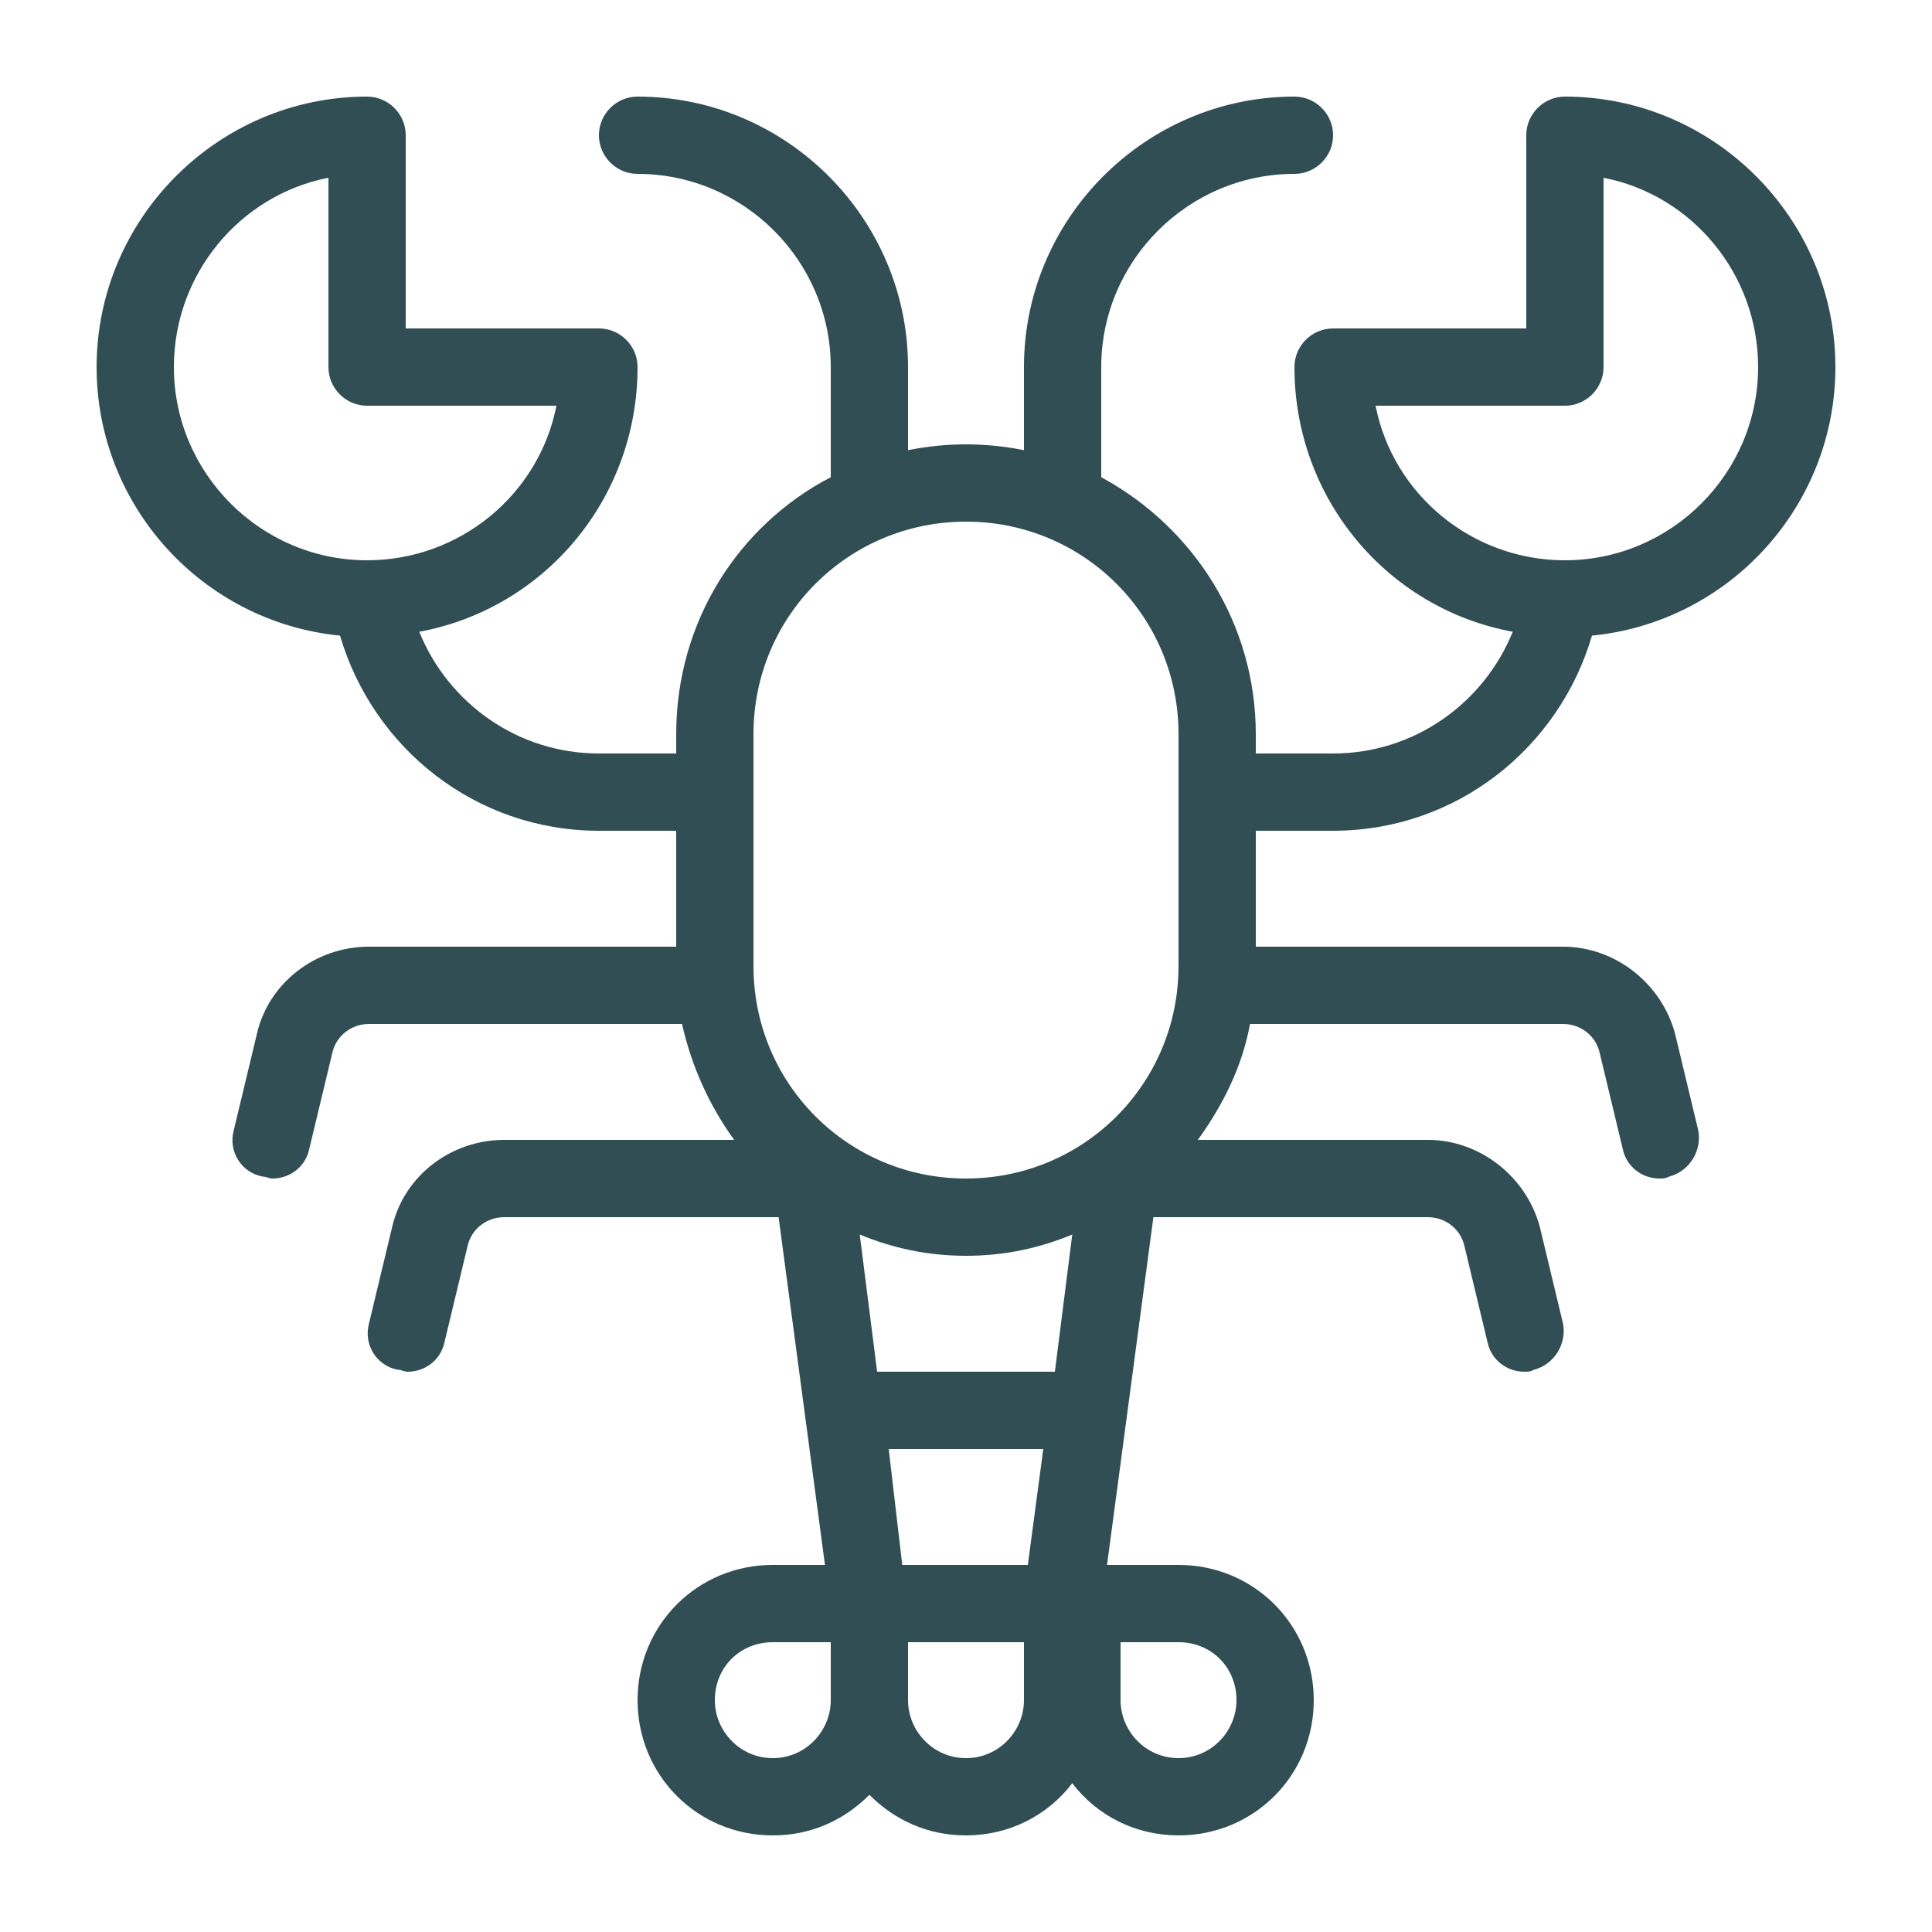
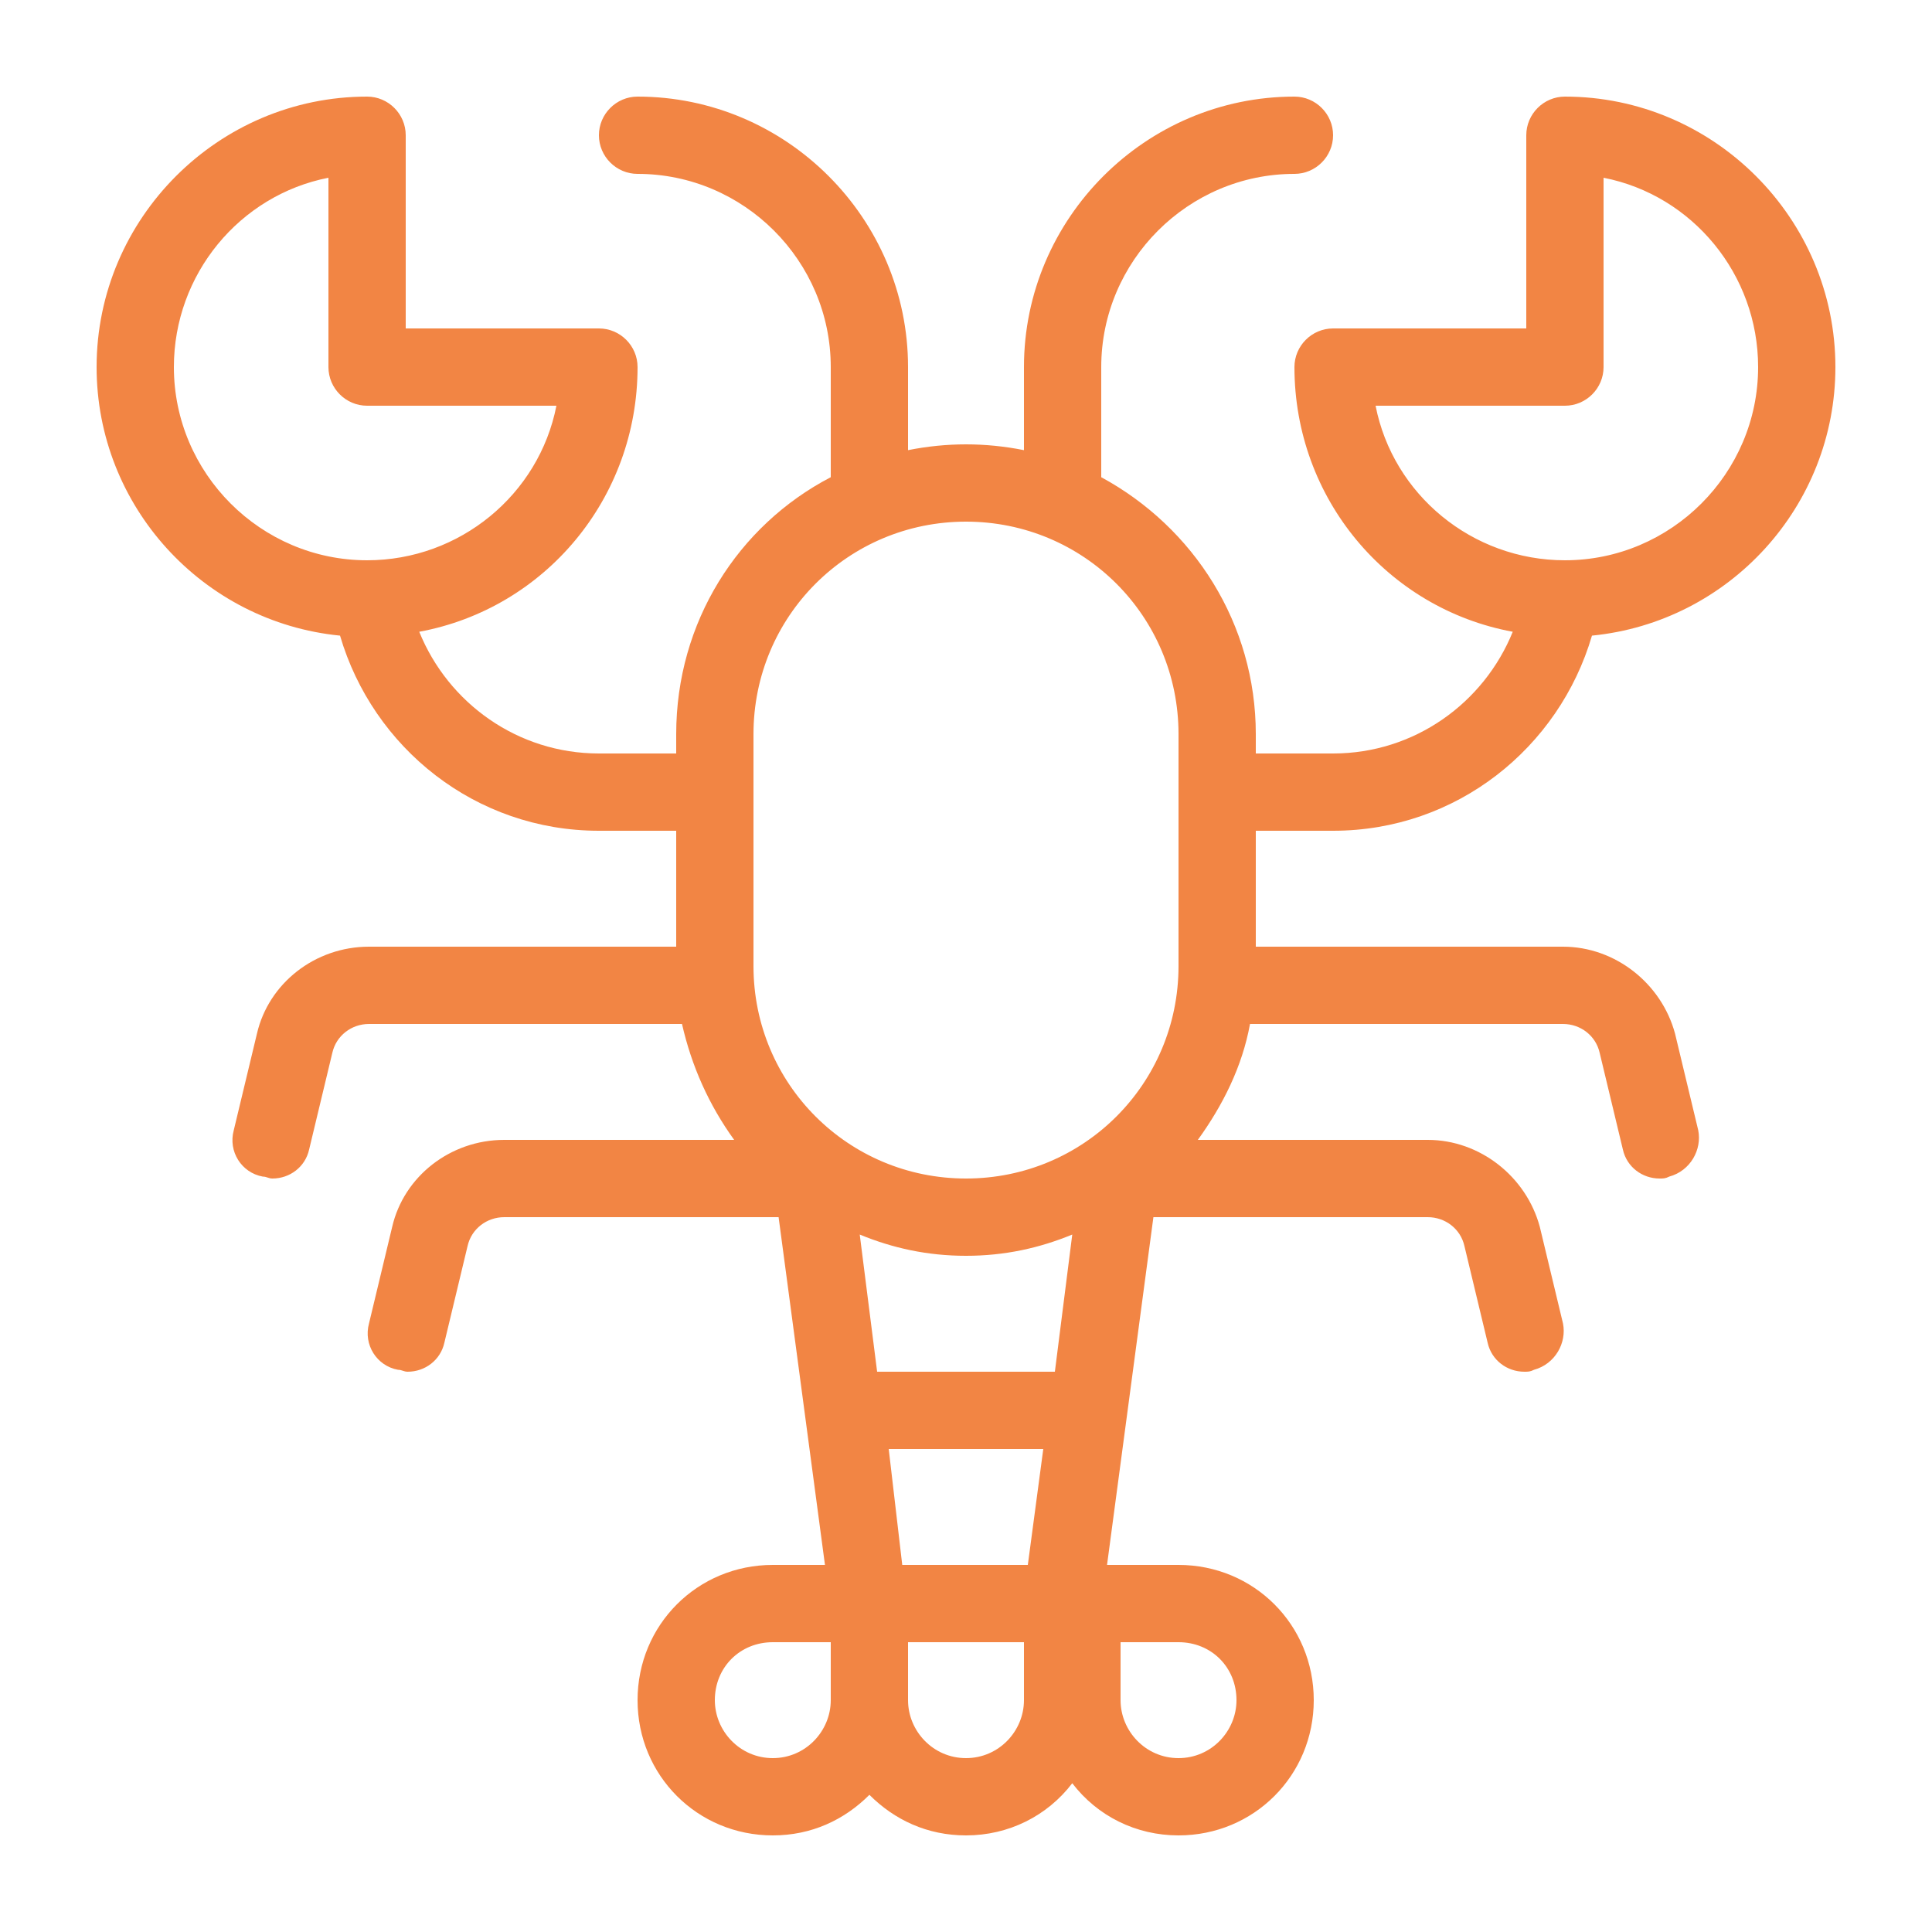
<svg xmlns="http://www.w3.org/2000/svg" id="Layer_1" enable-background="new 0 0 100 100" viewBox="0 0 100 100">
-   <path fill="#314E55" d="m69 43c6.4 0 11.7-4.3 13.4-10.1 7.1-.7 12.6-6.7 12.6-13.9 0-7.7-6.3-14-14-14-1.1 0-2 .9-2 2v10h-10c-1.1 0-2 .9-2 2 0 6.8 4.8 12.5 11.3 13.7-1.5 3.7-5.1 6.3-9.3 6.3h-4v-1c0-5.7-3.2-10.7-8-13.3v-5.7c0-5.5 4.5-10 10-10 1.1 0 2-.9 2-2s-.9-2-2-2c-7.7 0-14 6.3-14 14v4.3c-1-.2-2-.3-3-.3s-2 .1-3 .3v-4.3c0-7.7-6.3-14-14-14-1.1 0-2 .9-2 2s.9 2 2 2c5.5 0 10 4.5 10 10v5.7c-4.8 2.5-8 7.5-8 13.3v1h-4c-4.2 0-7.8-2.6-9.3-6.3 6.5-1.2 11.3-6.9 11.3-13.7 0-1.1-.9-2-2-2h-10v-10c0-1.1-.9-2-2-2-7.7 0-14 6.3-14 14 0 7.2 5.5 13.2 12.6 13.9 1.7 5.8 7 10.1 13.4 10.1h4v6h-15.9c-2.8 0-5.2 1.9-5.8 4.5l-1.2 5c-.3 1.1.4 2.2 1.5 2.4.2 0 .3.1.5.1.9 0 1.7-.6 1.9-1.5l1.2-5c.2-.9 1-1.5 1.9-1.5h16.2c.5 2.2 1.4 4.2 2.7 6h-11.9c-2.8 0-5.2 1.9-5.8 4.5l-1.2 5c-.3 1.1.4 2.2 1.5 2.4.2 0 .3.1.5.1.9 0 1.7-.6 1.9-1.5l1.2-5c.2-.9 1-1.5 1.9-1.5h14.2l2.4 18h-2.7c-3.9 0-7 3.1-7 7s3.1 7 7 7c2 0 3.7-.8 5-2.1 1.3 1.3 3 2.1 5 2.1 2.2 0 4.2-1 5.5-2.7 1.3 1.7 3.3 2.7 5.5 2.7 3.9 0 7-3.1 7-7s-3.1-7-7-7h-3.7l2.4-18h14.2c.9 0 1.7.6 1.9 1.5l1.2 5c.2.9 1 1.5 1.9 1.5.2 0 .3 0 .5-.1 1.1-.3 1.7-1.4 1.5-2.4l-1.2-5c-.7-2.6-3.1-4.5-5.8-4.5h-11.9c1.3-1.8 2.3-3.8 2.7-6h16.2c.9 0 1.7.6 1.9 1.5l1.2 5c.2.9 1 1.5 1.9 1.5.2 0 .3 0 .5-.1 1.1-.3 1.7-1.4 1.5-2.4l-1.2-5c-.7-2.6-3.1-4.5-5.8-4.5h-15.9v-6zm2.2-22h9.8c1.1 0 2-.9 2-2v-9.8c4.6.9 8 5 8 9.8 0 5.5-4.5 10-10 10-4.8 0-8.9-3.4-9.8-8zm-52.2 8c-5.5 0-10-4.5-10-10 0-4.8 3.4-8.9 8-9.8v9.8c0 1.1.9 2 2 2h9.8c-.9 4.6-5 8-9.8 8zm39 56h3c1.7 0 3 1.3 3 3 0 1.6-1.3 3-3 3s-3-1.4-3-3zm-15 3c0 1.6-1.3 3-3 3s-3-1.4-3-3c0-1.7 1.3-3 3-3h3zm10 0c0 1.6-1.3 3-3 3s-3-1.4-3-3v-3h6zm.2-7h-6.5l-.7-6h8zm1.4-10h-9.2l-.9-7.1c1.7.7 3.5 1.1 5.5 1.1s3.8-.4 5.5-1.1zm6.4-21c0 6.1-4.9 11-11 11s-11-4.9-11-11v-12c0-6.1 4.9-11 11-11s11 4.9 11 11z" />
+   <path fill="#F28544" d="m69 43c6.4 0 11.7-4.3 13.4-10.1 7.1-.7 12.6-6.7 12.6-13.9 0-7.7-6.3-14-14-14-1.1 0-2 .9-2 2v10h-10c-1.1 0-2 .9-2 2 0 6.8 4.8 12.5 11.3 13.7-1.5 3.7-5.1 6.3-9.3 6.3h-4v-1c0-5.7-3.2-10.7-8-13.3v-5.7c0-5.5 4.5-10 10-10 1.1 0 2-.9 2-2s-.9-2-2-2c-7.7 0-14 6.3-14 14v4.3c-1-.2-2-.3-3-.3s-2 .1-3 .3v-4.3c0-7.7-6.3-14-14-14-1.1 0-2 .9-2 2s.9 2 2 2c5.5 0 10 4.5 10 10v5.7c-4.8 2.5-8 7.5-8 13.3v1h-4c-4.2 0-7.8-2.6-9.3-6.3 6.5-1.2 11.3-6.9 11.3-13.7 0-1.1-.9-2-2-2h-10v-10c0-1.1-.9-2-2-2-7.7 0-14 6.3-14 14 0 7.2 5.5 13.2 12.6 13.9 1.7 5.8 7 10.1 13.4 10.1h4v6h-15.9c-2.8 0-5.2 1.9-5.8 4.5l-1.2 5c-.3 1.1.4 2.2 1.5 2.4.2 0 .3.1.5.1.9 0 1.7-.6 1.9-1.5l1.2-5c.2-.9 1-1.5 1.9-1.5h16.2c.5 2.2 1.4 4.2 2.7 6h-11.9c-2.8 0-5.2 1.9-5.8 4.5l-1.2 5c-.3 1.1.4 2.2 1.5 2.4.2 0 .3.1.5.1.9 0 1.7-.6 1.9-1.5l1.2-5c.2-.9 1-1.5 1.9-1.5h14.2l2.4 18h-2.7c-3.9 0-7 3.1-7 7s3.1 7 7 7c2 0 3.7-.8 5-2.1 1.3 1.3 3 2.1 5 2.1 2.2 0 4.2-1 5.5-2.7 1.3 1.7 3.3 2.7 5.5 2.7 3.9 0 7-3.1 7-7s-3.1-7-7-7h-3.7l2.4-18h14.2c.9 0 1.7.6 1.9 1.5l1.2 5c.2.9 1 1.5 1.9 1.5.2 0 .3 0 .5-.1 1.1-.3 1.7-1.4 1.5-2.4l-1.2-5c-.7-2.6-3.1-4.5-5.8-4.5h-11.9c1.3-1.8 2.3-3.8 2.7-6h16.2c.9 0 1.7.6 1.9 1.5l1.2 5c.2.9 1 1.5 1.9 1.5.2 0 .3 0 .5-.1 1.1-.3 1.7-1.4 1.5-2.4l-1.2-5c-.7-2.6-3.1-4.5-5.8-4.5h-15.9v-6zm2.2-22h9.8c1.1 0 2-.9 2-2v-9.8c4.6.9 8 5 8 9.8 0 5.5-4.5 10-10 10-4.8 0-8.9-3.4-9.8-8zm-52.2 8c-5.5 0-10-4.5-10-10 0-4.8 3.4-8.9 8-9.8v9.8c0 1.1.9 2 2 2h9.8c-.9 4.6-5 8-9.8 8zm39 56h3c1.7 0 3 1.3 3 3 0 1.6-1.3 3-3 3s-3-1.4-3-3zm-15 3c0 1.6-1.3 3-3 3s-3-1.4-3-3c0-1.7 1.3-3 3-3h3zm10 0c0 1.6-1.3 3-3 3s-3-1.4-3-3v-3h6zm.2-7h-6.5l-.7-6h8zm1.4-10h-9.2l-.9-7.1c1.7.7 3.5 1.1 5.5 1.1s3.8-.4 5.5-1.1zm6.4-21c0 6.1-4.9 11-11 11s-11-4.9-11-11v-12c0-6.1 4.9-11 11-11s11 4.9 11 11z" />
</svg>
